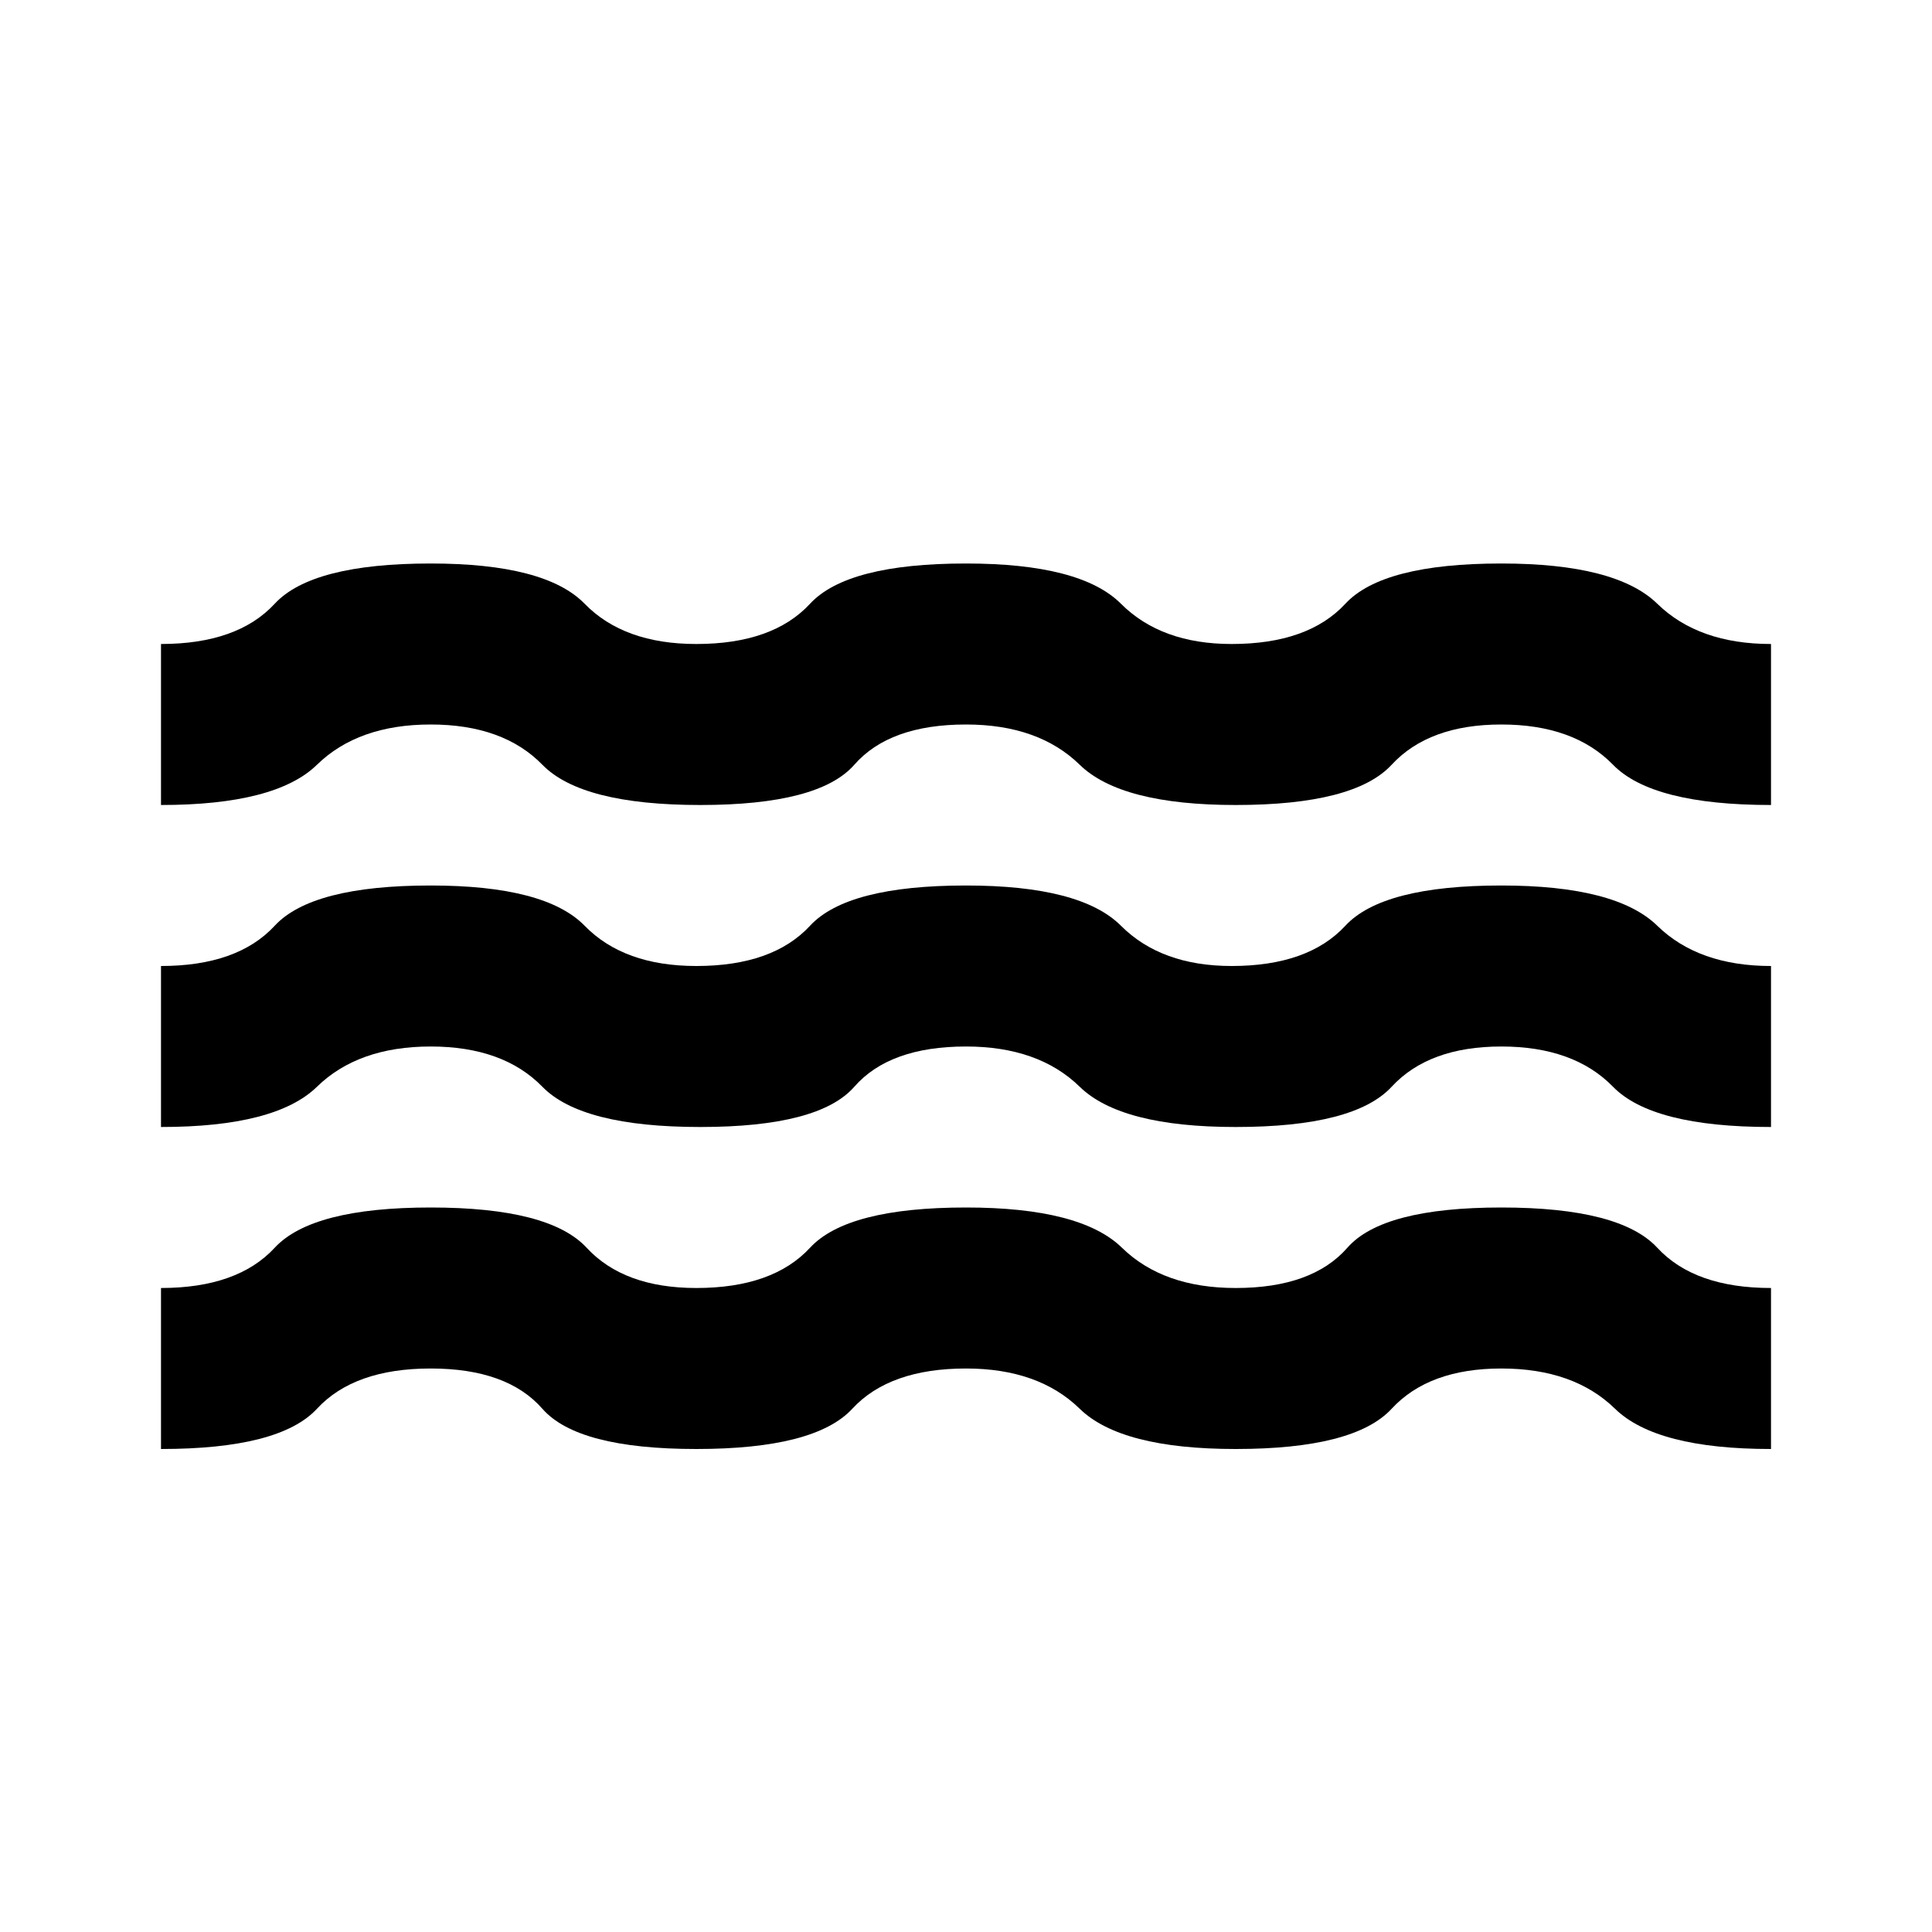
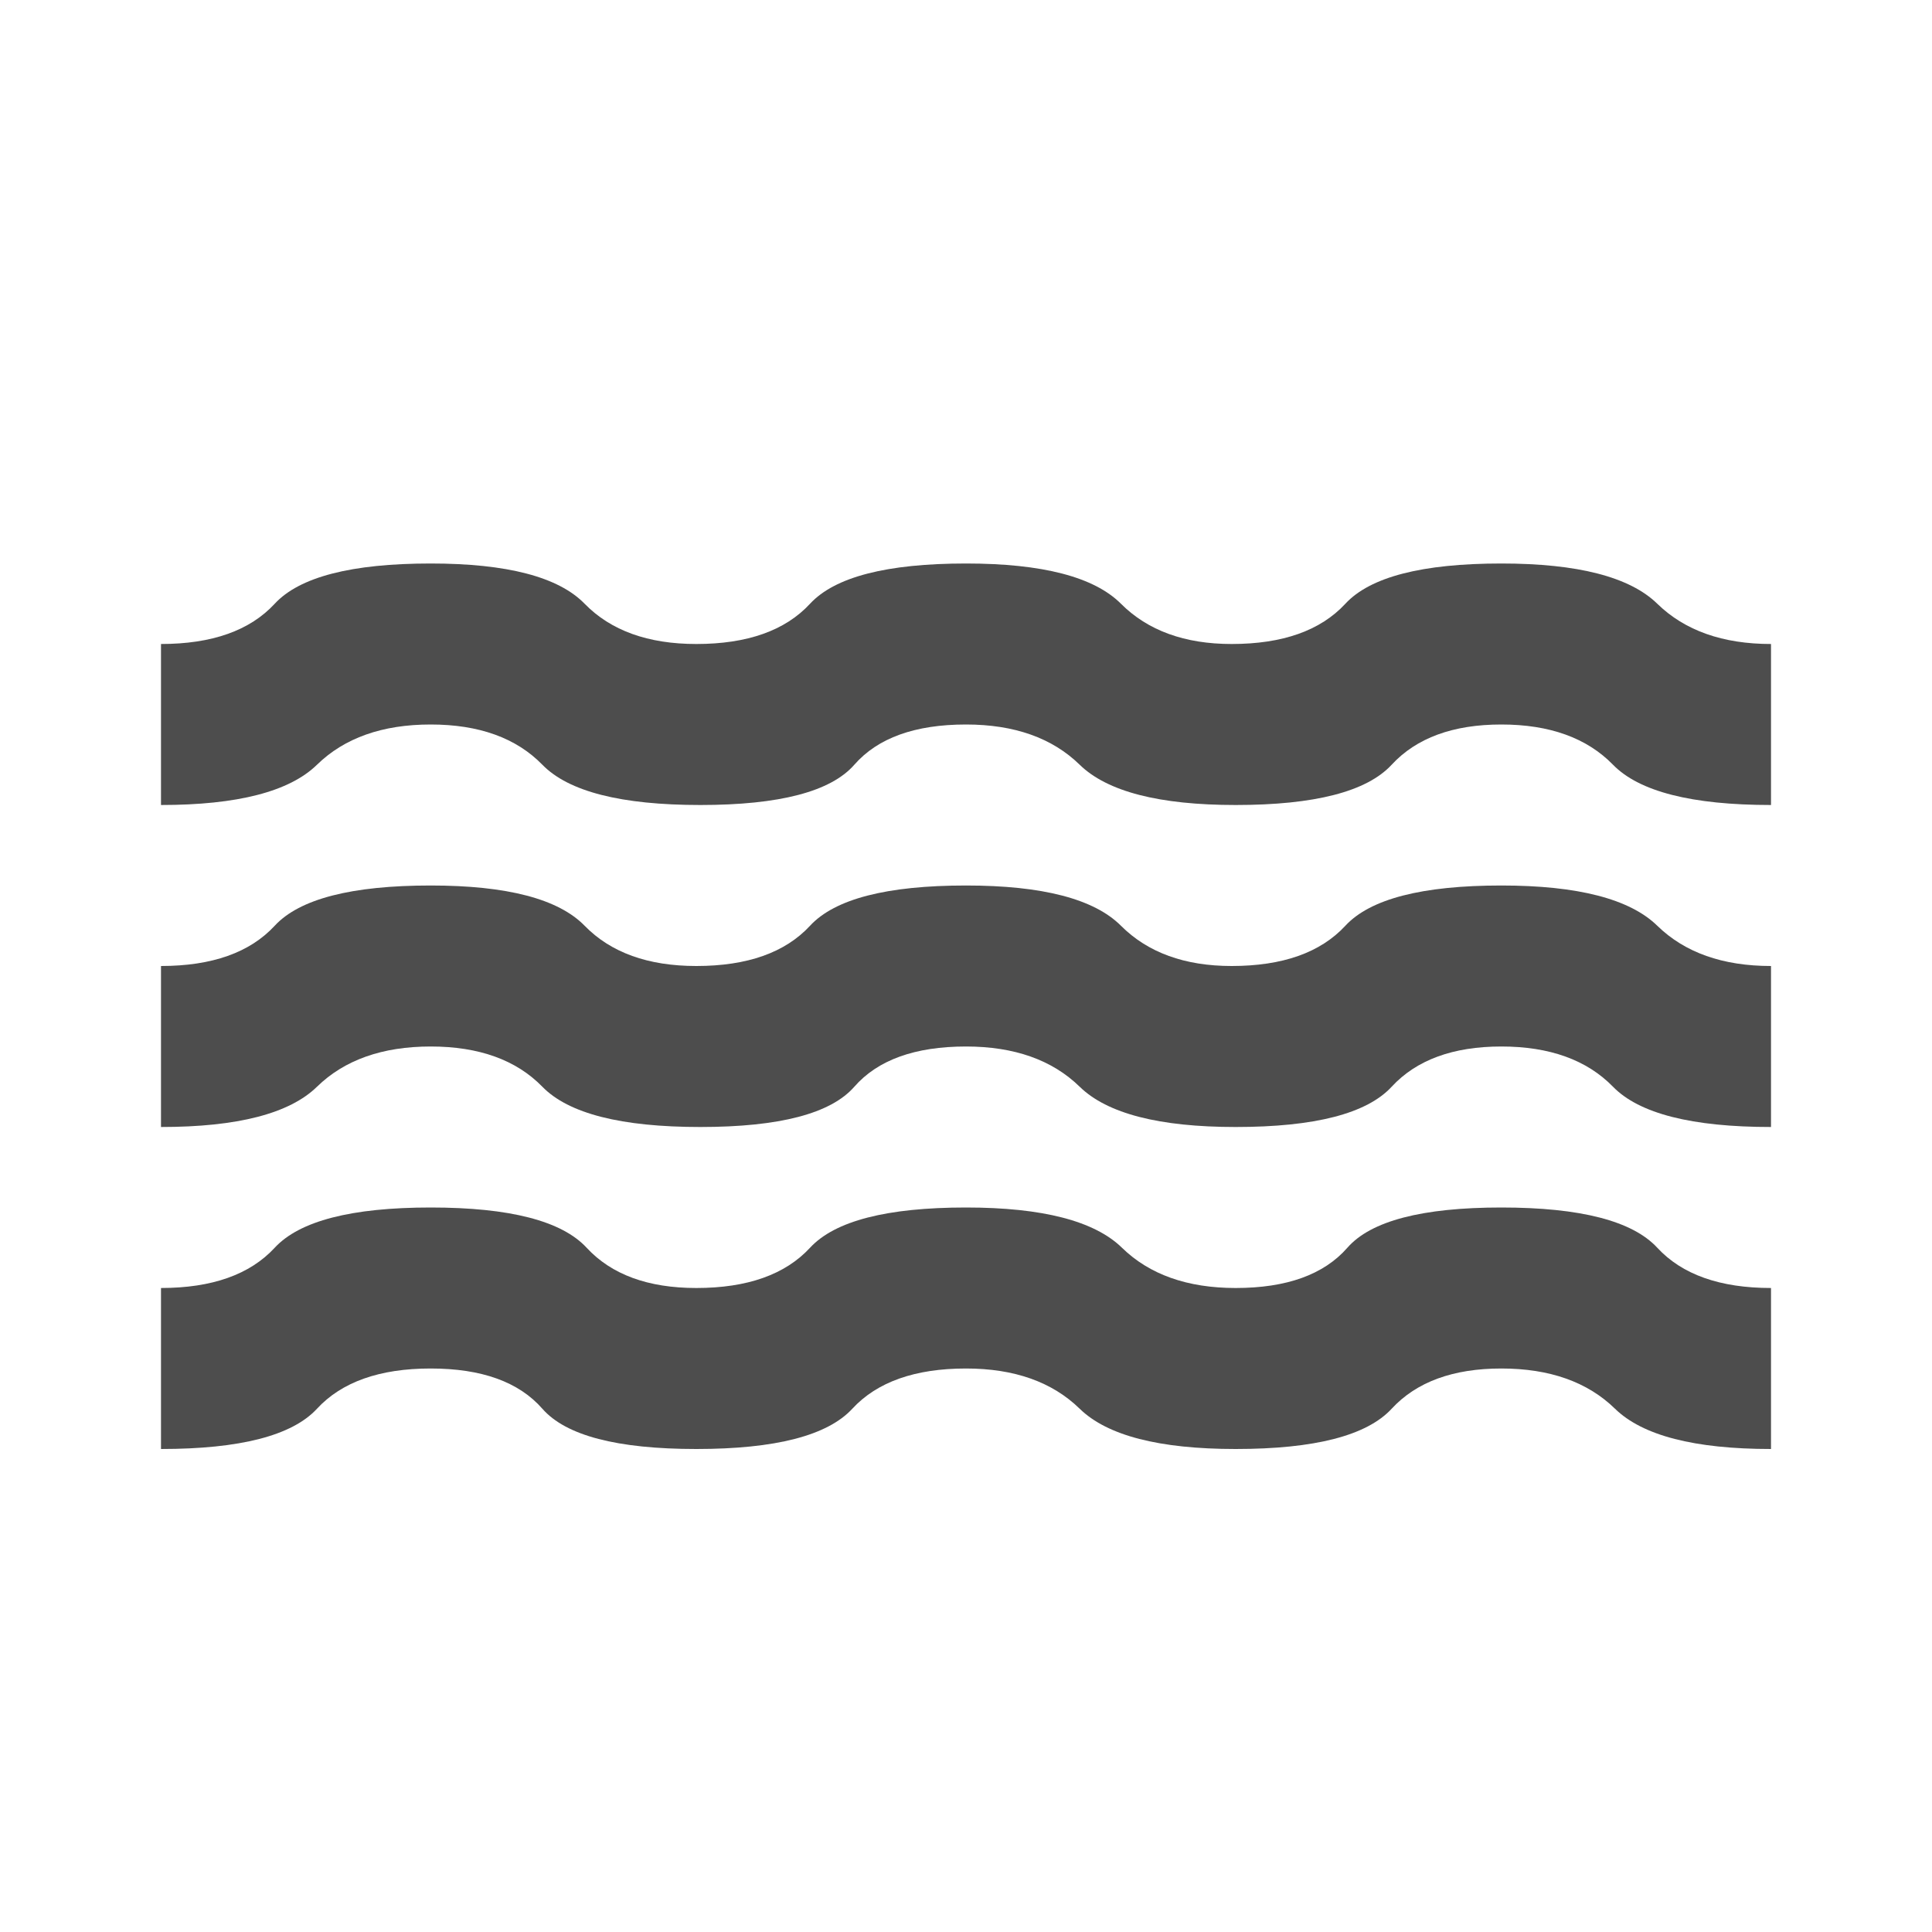
<svg xmlns="http://www.w3.org/2000/svg" height="24px" viewBox="0 -960 960 960" width="24px" fill="#e3e3e3" version="1.1" id="svg1">
  <defs id="defs1" />
-   <path d="M80-240v-80q38 0 56.5-20t77.5-20q59 0 77.5 20t54.5 20q38 0 56.5-20t77.5-20q57 0 77.5 20t56.5 20q38 0 55.5-20t76.5-20q59 0 77.5 20t56.5 20v80q-57 0-77.5-20T746-280q-36 0-54.5 20T614-240q-57 0-77.5-20T480-280q-38 0-56.5 20T346-240q-59 0-76.5-20T214-280q-38 0-56.5 20T80-240Zm0-160v-80q38 0 56.5-20t77.5-20q57 0 76.5 20t55.5 20q38 0 56.5-20t77.5-20q57 0 77 20t55 20q38 0 56.5-20t77.5-20q57 0 77.5 20t56.5 20v80q-59 0-78.5-20T746-440q-36 0-54.5 20T614-400q-57 0-77.5-20T480-440q-38 0-55.5 20T348-400q-59 0-78.5-20T214-440q-36 0-56.5 20T80-400Zm0-160v-80q38 0 56.5-20t77.5-20q57 0 76.5 20t55.5 20q38 0 56.5-20t77.5-20q57 0 77 20t55 20q38 0 56.5-20t77.5-20q57 0 77.5 20t56.5 20v80q-59 0-78.5-20T746-600q-36 0-54.5 20T614-560q-57 0-77.5-20T480-600q-38 0-55.5 20T348-560q-59 0-78.5-20T214-600q-36 0-56.5 20T80-560Z" id="path1" style="stroke:none;fill:#000000" />
+   <path d="M80-240v-80q38 0 56.5-20t77.5-20q59 0 77.5 20t54.5 20q38 0 56.5-20t77.5-20q57 0 77.5 20t56.5 20q38 0 55.5-20t76.5-20q59 0 77.5 20t56.5 20v80q-57 0-77.5-20T746-280q-36 0-54.5 20T614-240q-57 0-77.5-20T480-280q-38 0-56.5 20T346-240q-59 0-76.5-20T214-280q-38 0-56.5 20T80-240Zm0-160v-80q38 0 56.5-20t77.5-20q57 0 76.5 20t55.5 20q38 0 56.5-20t77.5-20q57 0 77 20t55 20q38 0 56.5-20t77.5-20q57 0 77.5 20t56.5 20v80q-59 0-78.5-20T746-440q-36 0-54.5 20T614-400q-57 0-77.5-20T480-440q-38 0-55.5 20T348-400q-59 0-78.5-20T214-440q-36 0-56.5 20T80-400Zm0-160v-80q38 0 56.5-20t77.5-20q57 0 76.5 20t55.5 20q38 0 56.5-20t77.5-20q57 0 77 20t55 20q38 0 56.5-20t77.5-20q57 0 77.5 20t56.5 20v80q-59 0-78.5-20T746-600q-36 0-54.5 20T614-560q-57 0-77.5-20T480-600q-38 0-55.5 20T348-560q-59 0-78.5-20T214-600q-36 0-56.5 20T80-560Z" id="path1" style="stroke:none;fill:#4d4d4d" />
</svg>
